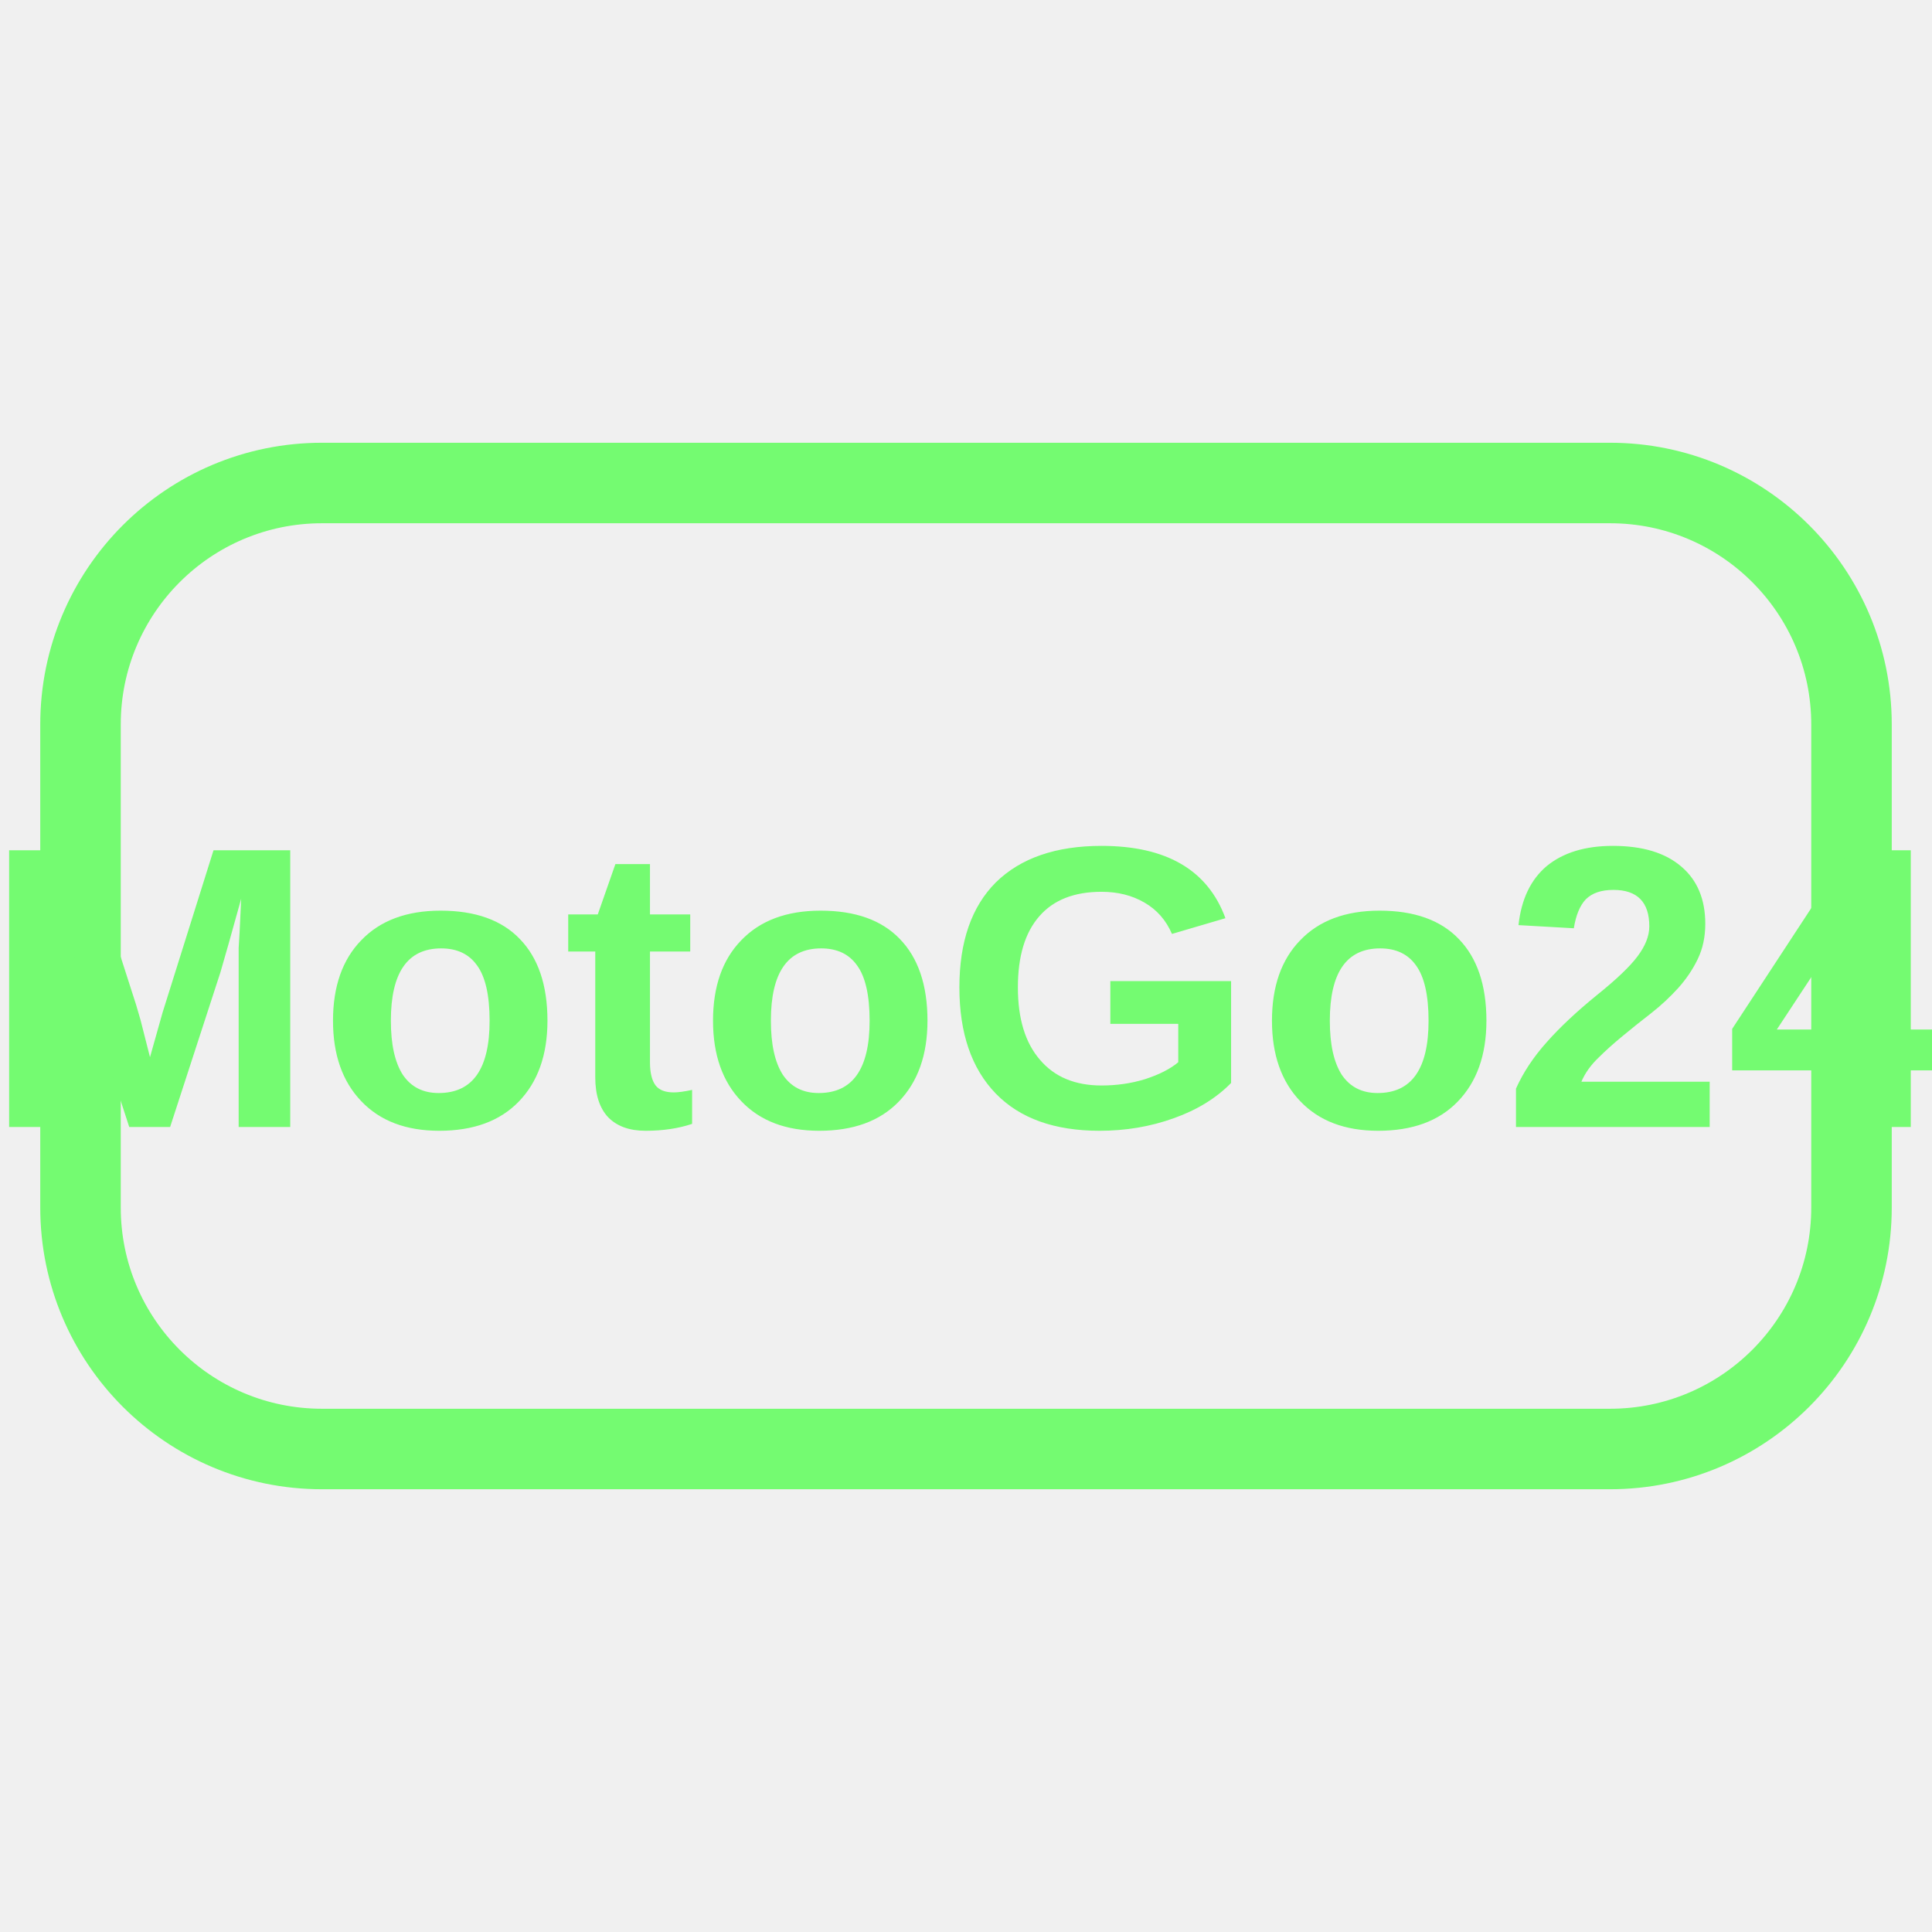
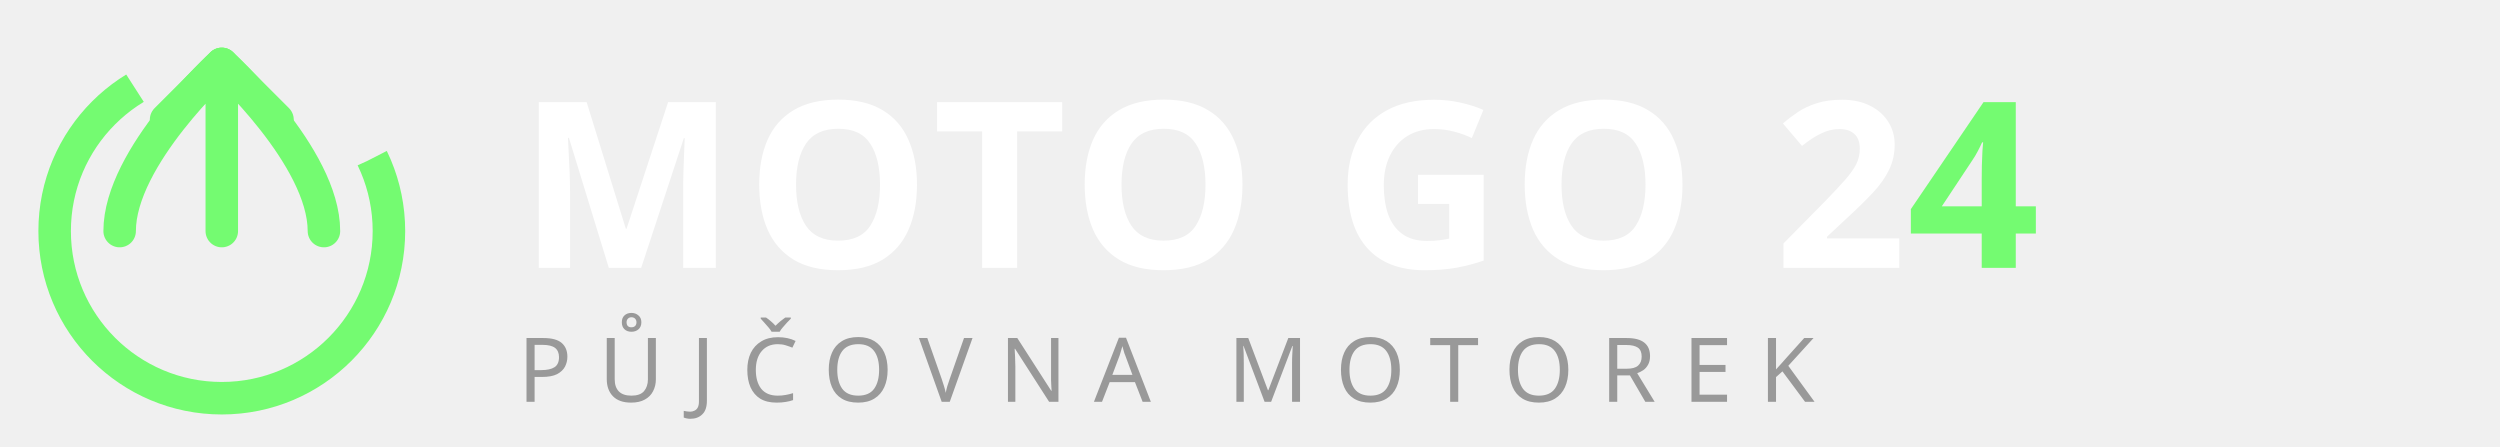
- <svg xmlns="http://www.w3.org/2000/svg" viewBox="0 0 48 48">
-   <rect x="2" y="12" width="44" height="24" rx="6" ry="6" stroke="#74FB71" stroke-width="2" fill="none" />
-   <text x="24" y="28" text-anchor="middle" font-family="Arial,sans-serif" font-size="10" font-weight="bold" fill="#74FB71">MotoGo24</text>
+ <svg xmlns="http://www.w3.org/2000/svg" viewBox="0 0 280 50">
+   <g transform="translate(0,2)">
+     <g transform="translate(3,1) scale(0.52)">
+       <circle cx="42" cy="44" r="36" fill="none" stroke="#74FB71" stroke-width="7" stroke-dasharray="180 60" stroke-dashoffset="30" />
+       <path d="M20 44 C20 28,42 8,42 8 L42 44" fill="none" stroke="#74FB71" stroke-width="7" stroke-linecap="round" stroke-linejoin="round" />
+       <path d="M42 8 C42 8,64 28,64 44" fill="none" stroke="#74FB71" stroke-width="7" stroke-linecap="round" stroke-linejoin="round" />
+       <path d="M30 20 L42 8 L54 20" fill="none" stroke="#74FB71" stroke-width="7" stroke-linecap="round" stroke-linejoin="round" />
+     </g>
+     <text x="58" y="28" font-family="Jost,sans-serif" font-weight="800" font-size="26" fill="#fff" letter-spacing="1">MOTO GO 2<tspan fill="#74FB71">4</tspan>
+     </text>
+     <text x="58" y="43" font-family="Jost,sans-serif" font-weight="500" font-size="10" fill="#999" letter-spacing="3">PŮJČOVNA MOTOREK</text>
+   </g>
</svg>
